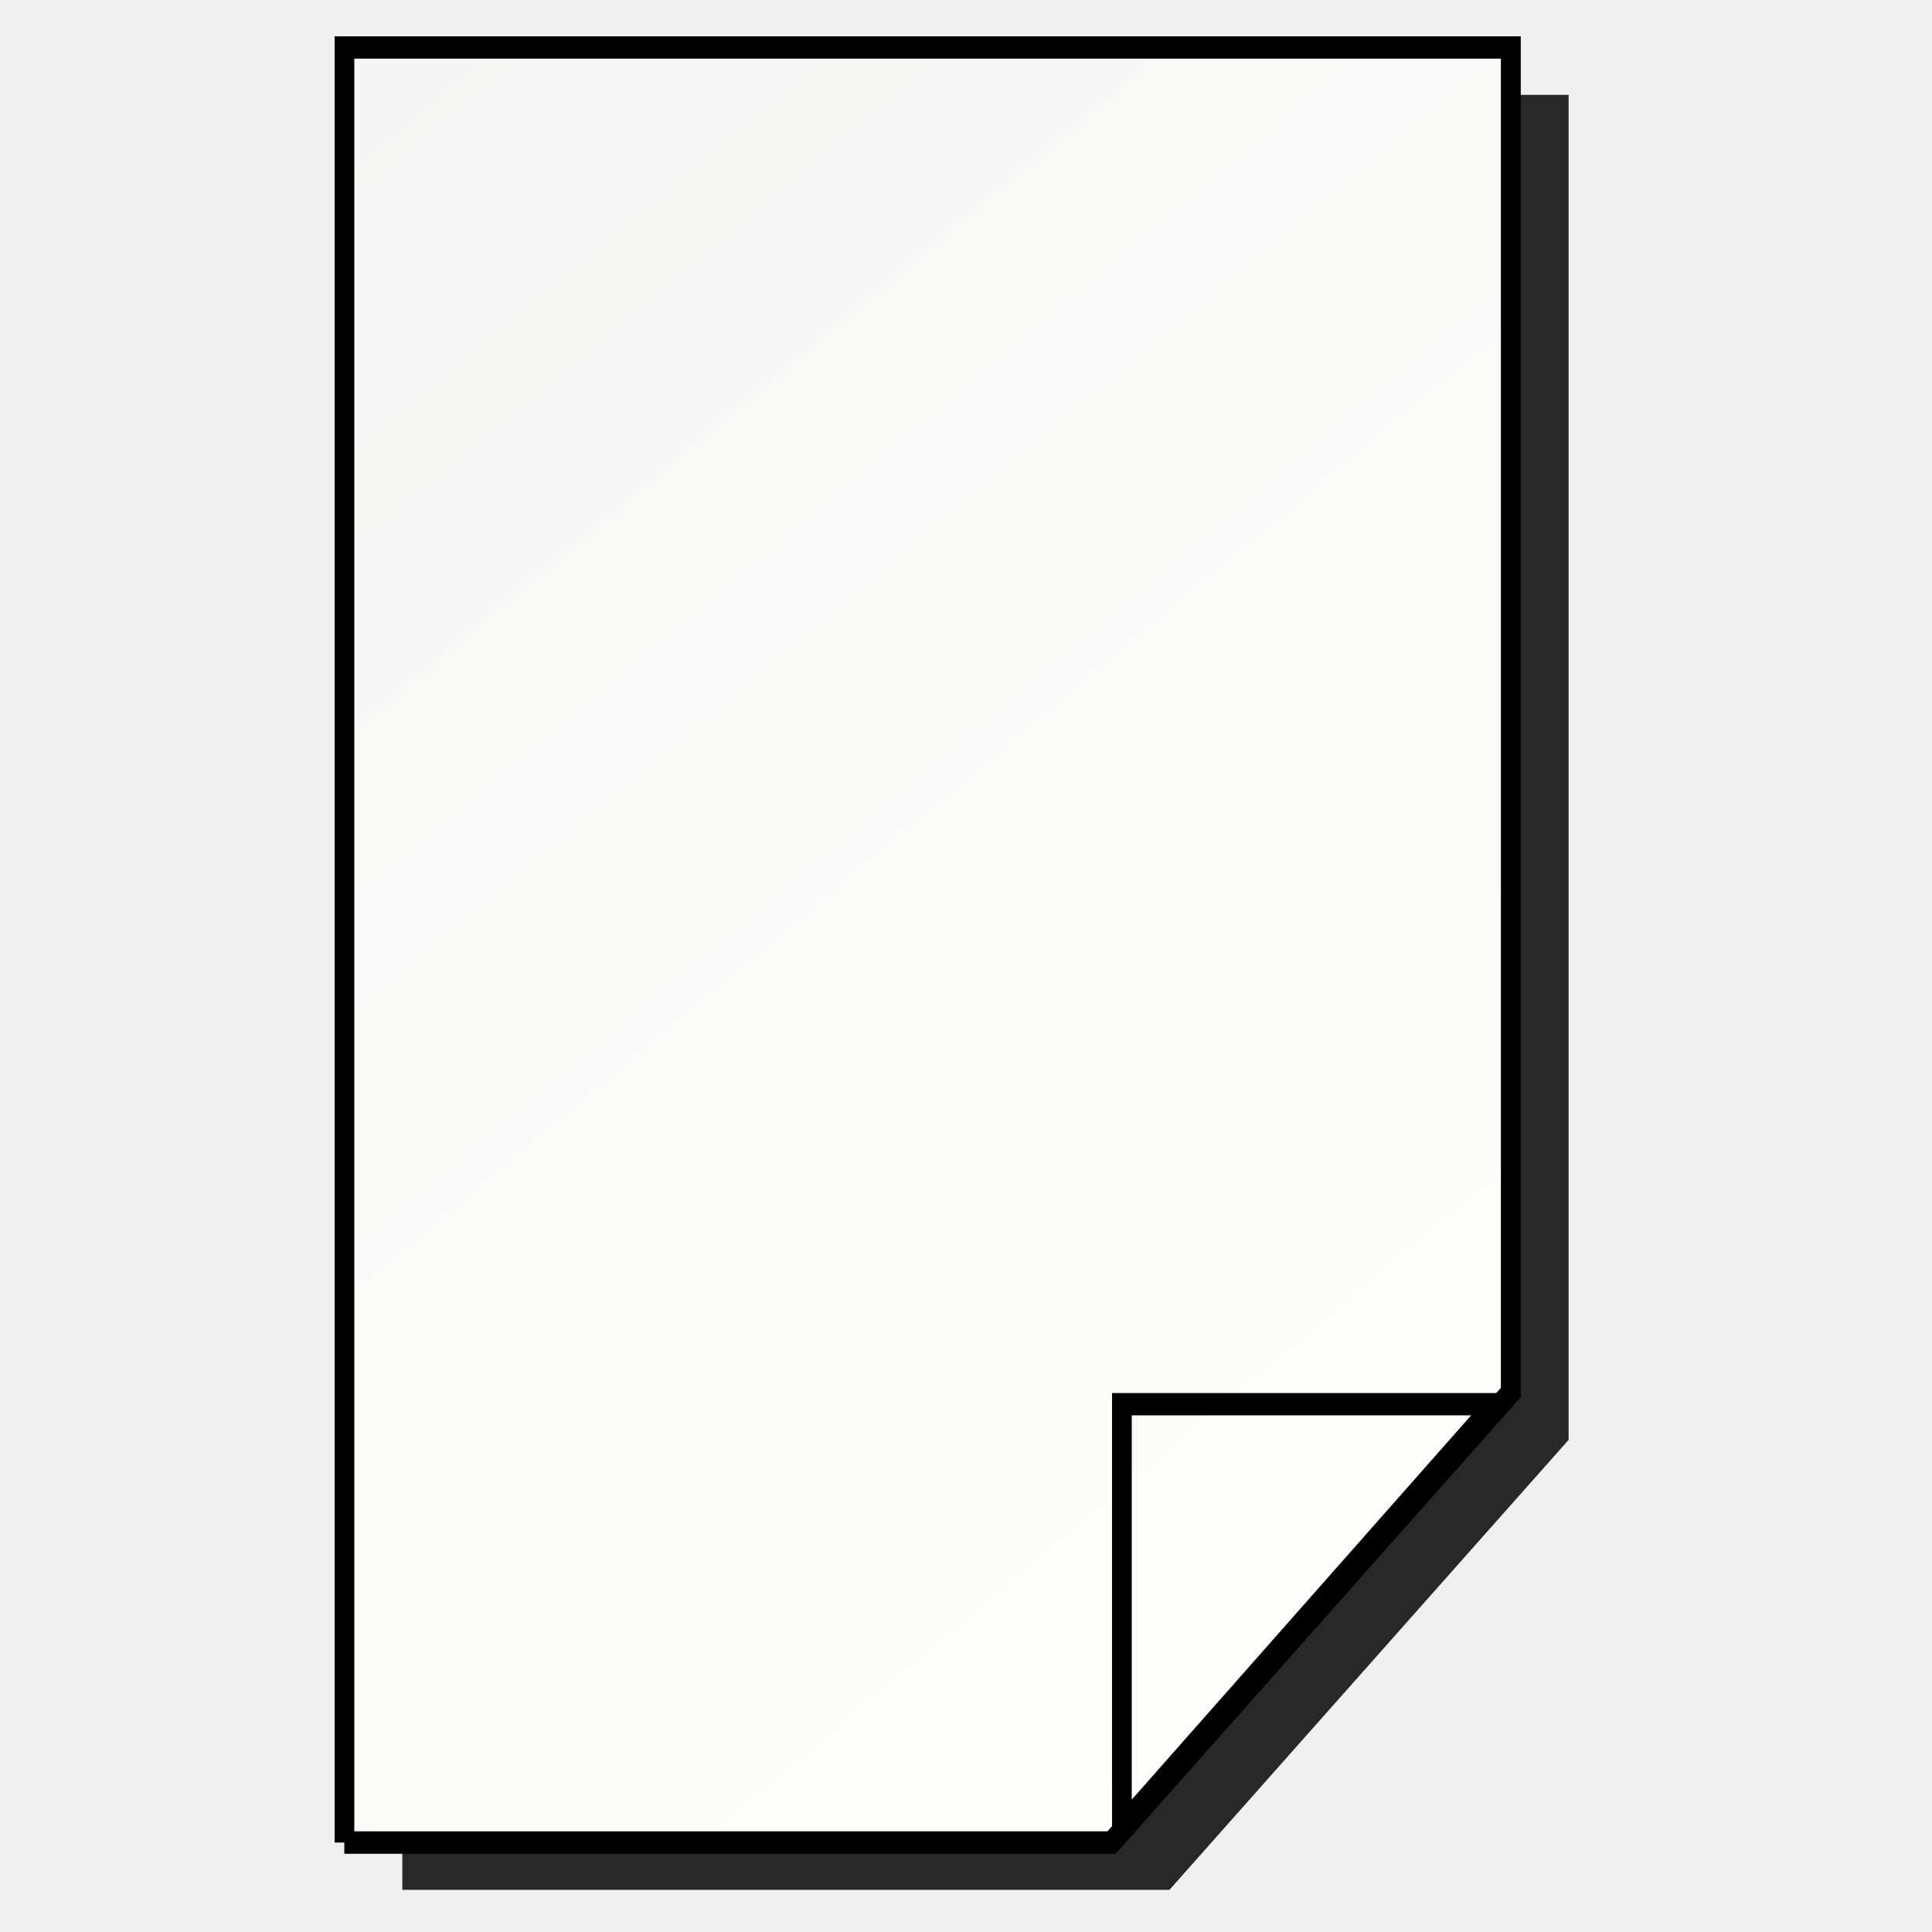
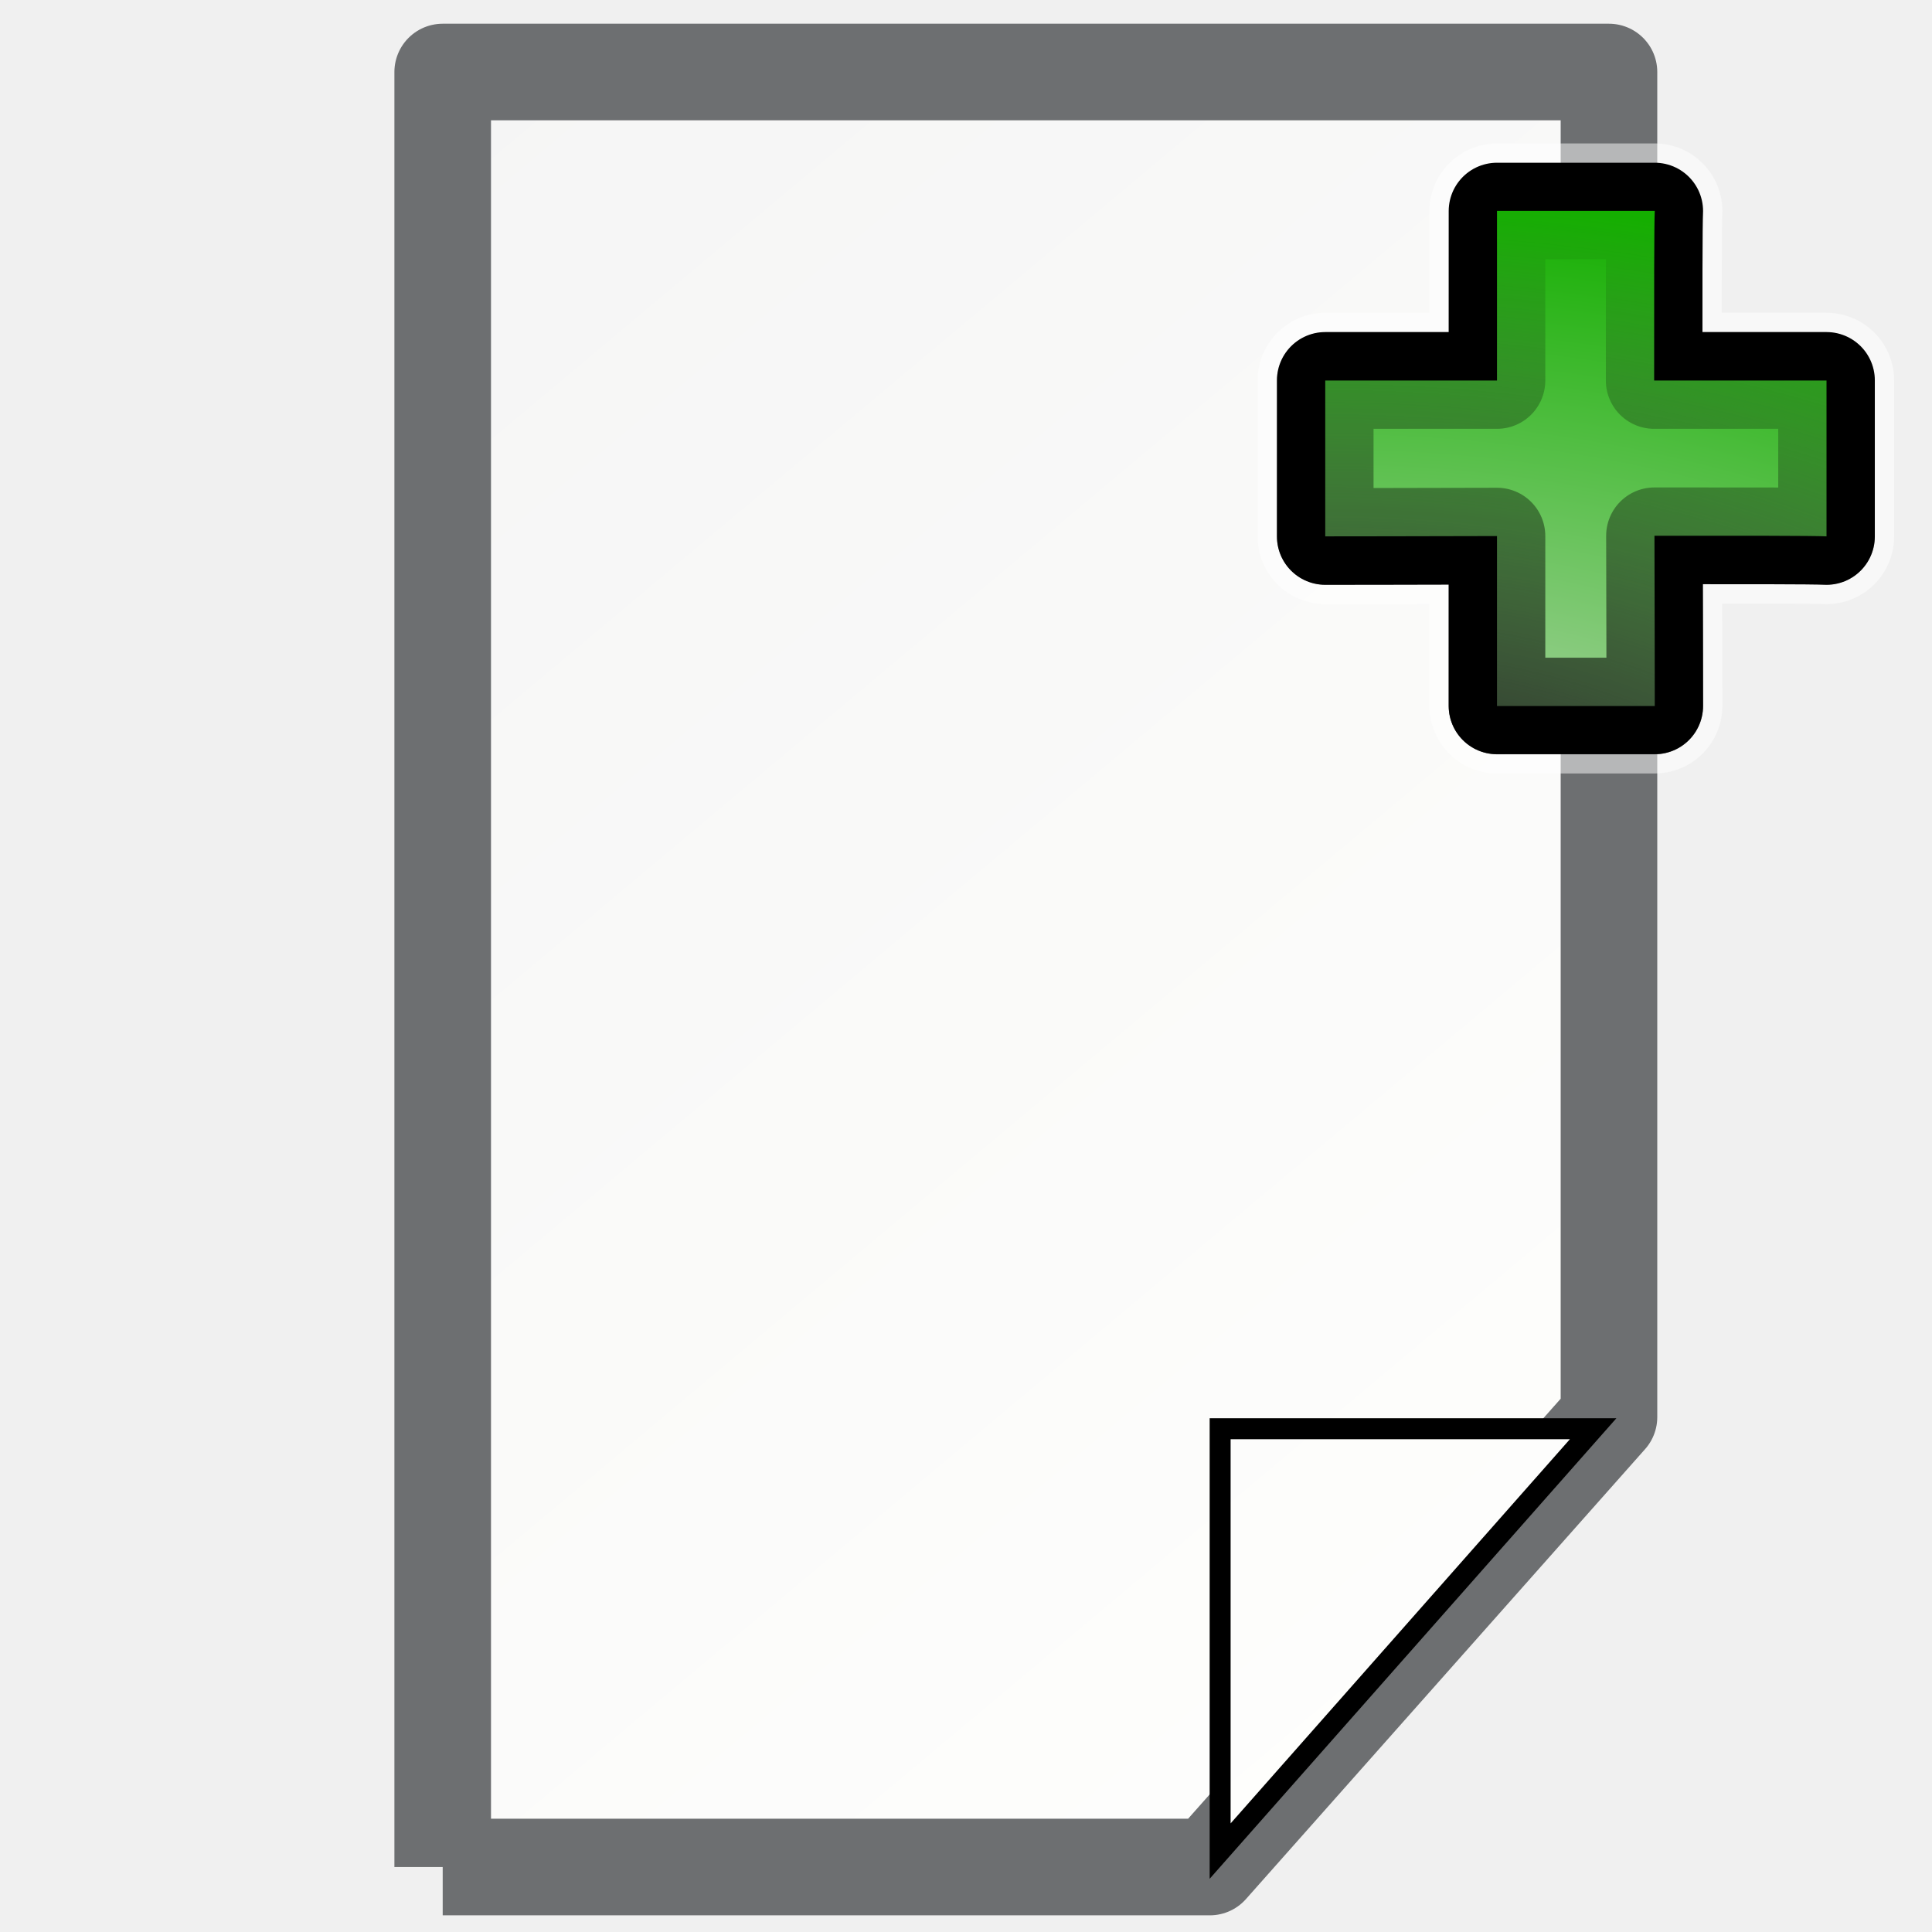
<svg xmlns="http://www.w3.org/2000/svg" xmlns:xlink="http://www.w3.org/1999/xlink" version="1.0" width="100" height="100" id="svg2">
  <defs id="defs4">
    <linearGradient id="linearGradient3186">
      <stop id="stop3188" style="stop-color:#f5f5f5;stop-opacity:1" offset="0" />
      <stop id="stop3190" style="stop-color:#fffffd;stop-opacity:1" offset="1" />
    </linearGradient>
    <filter id="filter3239" color-interpolation-filters="sRGB">
      <feGaussianBlur stdDeviation="2.142" id="feGaussianBlur3241" />
    </filter>
    <linearGradient x1="18.799" y1="7.946" x2="78.915" y2="89.205" id="linearGradient3243" xlink:href="#linearGradient3186" gradientUnits="userSpaceOnUse" />
-     <linearGradient x1="18.799" y1="7.946" x2="78.915" y2="89.205" id="linearGradient3245" xlink:href="#linearGradient3186" gradientUnits="userSpaceOnUse" />
-     <linearGradient x1="18.799" y1="7.946" x2="78.915" y2="89.205" id="linearGradient3247" xlink:href="#linearGradient3186" gradientUnits="userSpaceOnUse" />
+     <linearGradient xlink:href="#linearGradient3186" id="linearGradient3014" gradientUnits="userSpaceOnUse" x1="18.799" y1="7.946" x2="78.915" y2="89.205" />
+     <linearGradient xlink:href="#linearGradient3186" id="linearGradient3794" gradientUnits="userSpaceOnUse" gradientTransform="matrix(1.019354,0,0,1.154209,3.803699,-7.053628)" x1="18.799" y1="7.946" x2="78.915" y2="89.205" />
+     <linearGradient xlink:href="#linearGradient3186" id="linearGradient3796" gradientUnits="userSpaceOnUse" gradientTransform="matrix(1.019354,0,0,1.154209,3.803699,-7.053628)" x1="18.799" y1="7.946" x2="78.915" y2="89.205" />
+     <radialGradient cx="50.059" cy="48.854" r="42.138" fx="50.059" fy="48.854" id="radialGradient3113" xlink:href="#linearGradient3197" gradientUnits="userSpaceOnUse" gradientTransform="matrix(-3.188456,0,0,1.870374,184.4032,33.48546)" />
+     <linearGradient id="linearGradient3197">
+       <stop id="stop3199" style="stop-color:#e4e1e1;stop-opacity:1" offset="0" />
+       <stop id="stop3201" style="stop-color:#14af00;stop-opacity:1" offset="1" />
+     </linearGradient>
+     <radialGradient cx="50.059" cy="48.854" r="42.138" fx="50.059" fy="48.854" id="radialGradient3115" xlink:href="#linearGradient3189" gradientUnits="userSpaceOnUse" gradientTransform="matrix(-3.188456,0,0,1.870374,184.4032,33.48546)" />
+     <linearGradient id="linearGradient3189">
+       <stop id="stop3191" style="stop-color:#000000;stop-opacity:1" offset="0" />
+       <stop id="stop3193" style="stop-color:#000000;stop-opacity:0" offset="1" />
+     </linearGradient>
+     <radialGradient xlink:href="#linearGradient3197" id="radialGradient3930" gradientUnits="userSpaceOnUse" gradientTransform="matrix(-3.188456,0,0,1.870374,184.4032,33.48546)" cx="50.059" cy="48.854" fx="50.059" fy="48.854" r="42.138" />
+     <radialGradient xlink:href="#linearGradient3189" id="radialGradient3932" gradientUnits="userSpaceOnUse" gradientTransform="matrix(-3.188456,0,0,1.870374,184.4032,33.48546)" cx="50.059" cy="48.854" fx="50.059" fy="48.854" r="42.138" />
+     <radialGradient xlink:href="#linearGradient3197" id="radialGradient3935" gradientUnits="userSpaceOnUse" gradientTransform="matrix(-1.640211,0,0,0.9503674,201.3433,79.94583)" cx="50.059" cy="48.854" fx="50.059" fy="48.854" r="42.138" />
+     <radialGradient xlink:href="#linearGradient3189" id="radialGradient3937" gradientUnits="userSpaceOnUse" gradientTransform="matrix(-1.640211,0,0,0.9503674,201.3433,79.94583)" cx="50.059" cy="48.854" fx="50.059" fy="48.854" r="42.138" />
+     <linearGradient xlink:href="#linearGradient3186" id="linearGradient3941" gradientUnits="userSpaceOnUse" gradientTransform="matrix(1.019354,0,0,1.154209,3.379971,-5.782441)" x1="18.799" y1="7.946" x2="78.915" y2="89.205" />
+     <linearGradient xlink:href="#linearGradient3186" id="linearGradient3944" gradientUnits="userSpaceOnUse" gradientTransform="matrix(1.019354,0,0,1.154209,3.379971,-5.782441)" x1="18.799" y1="7.946" x2="78.915" y2="89.205" />
+     <radialGradient xlink:href="#linearGradient3197" id="radialGradient3969" gradientUnits="userSpaceOnUse" gradientTransform="matrix(-1.640211,0,0,0.9503674,201.3433,79.94583)" cx="50.059" cy="48.854" fx="50.059" fy="48.854" r="42.138" />
+     <radialGradient xlink:href="#linearGradient3189" id="radialGradient3971" gradientUnits="userSpaceOnUse" gradientTransform="matrix(-1.640211,0,0,0.9503674,201.3433,79.94583)" cx="50.059" cy="48.854" fx="50.059" fy="48.854" r="42.138" />
  </defs>
-   <g id="layer1">
-     <path d="M 20.824,97.818 L 60.53,97.818 L 81.19,74.528 L 81.19,4.909 L 20.824,4.909 L 20.824,97.818" id="path3228" style="fill:#282828;fill-opacity:1;stroke:none" />
-     <g transform="matrix(1.019354,0,0,1.154209,3.546169,-1.541193)" id="g3157" style="fill:#ffffff;fill-opacity:1;filter:url(#filter3239)" />
-     <g transform="matrix(1.019354,0,0,1.154209,-1.704772,-7.053627)" id="g3149" style="fill:#ffffff;fill-opacity:1">
-       <path d="M 19.163,88.735 L 58.115,88.735 L 78.383,68.557 L 78.383,8.24 L 19.163,8.24 L 19.163,88.735" id="path3151" style="fill:#ffffff;fill-opacity:1;stroke:#000000;stroke-opacity:1" />
-       <path d="M 58.639,69.081 L 77.58,69.081 L 58.639,88.021 L 58.639,69.081 z" id="path3153" style="fill:#ffffff;fill-opacity:1;stroke:#000000;stroke-opacity:1" />
-     </g>
-     <g transform="matrix(1.019354,0,0,1.154209,-1.704772,-7.053627)" id="g2163" style="fill:url(#linearGradient3243);fill-opacity:1">
-       <path d="M 19.163,88.735 L 58.115,88.735 L 78.383,68.557 L 78.383,8.24 L 19.163,8.24 L 19.163,88.735" id="rect2160" style="fill:url(#linearGradient3245);fill-opacity:1;stroke:#000000;stroke-opacity:1" />
-       <path d="M 58.639,69.081 L 77.58,69.081 L 58.639,88.021 L 58.639,69.081 z" id="rect3134" style="fill:url(#linearGradient3247);fill-opacity:1;stroke:#000000;stroke-opacity:1" />
-     </g>
-     <g transform="matrix(1.10758,0,0,1.10758,-1.85976,-0.2059301)" id="g2180" />
+   <g style="fill:#ffffff;fill-opacity:1;filter:url(#filter3239)" id="g3157" transform="matrix(1.019354,0,0,1.154209,-63.40298,-10.86323)" />
+   <path d="m 22.914,96.637 39.706,0 20.66,-23.29 0,-69.619 -60.366,0 0,92.909" id="rect2160" style="fill:url(#linearGradient3944);fill-opacity:1;stroke:#6d6f71;stroke-width:5;stroke-miterlimit:4;stroke-opacity:1;stroke-dasharray:none;stroke-linejoin:round" />
+   <path d="m 63.154,73.951 19.307,0 -19.307,21.861 0,-21.861 z" id="rect3134" style="fill:url(#linearGradient3941);fill-opacity:1;stroke:#000000;stroke-width:1.085;stroke-opacity:1" />
+   <g id="g2180" transform="matrix(1.10758,0,0,1.10758,-68.80891,-9.527964)" />
+   <g id="g3964" transform="translate(-50.63559,-76.27119)">
+     <path style="opacity:0.5;fill:#ffffff;stroke:#ffffff;stroke-width:7;stroke-linecap:round;stroke-linejoin:round;stroke-miterlimit:4;stroke-opacity:1;stroke-dasharray:none;stroke-dashoffset:0" id="path3242-0" d="m 128.12,87.194 0,8.765 -8.89,0 0,8.082 c 0.609,0 5.102,-0.005 8.89,-0.016 l 0,8.781 8.166,0 c 0,-0.603 -0.005,-5.039 -0.016,-8.797 4.363,-0.003 8.248,-0.003 8.906,0.032 l 0,-8.082 -8.922,0 c -0.003,-4.295 -0.003,-8.117 0.032,-8.765 l -8.166,0 0,0 z" />
+     <path style="fill:none;stroke:#000000;stroke-width:5;stroke-linecap:round;stroke-linejoin:round;stroke-miterlimit:4;stroke-opacity:1;stroke-dasharray:none;stroke-dashoffset:0" id="path3242" d="m 128.12,87.194 0,8.765 -8.89,0 0,8.082 c 0.609,0 5.102,-0.005 8.89,-0.016 l 0,8.781 8.166,0 c 0,-0.603 -0.005,-5.039 -0.016,-8.797 4.363,-0.003 8.248,-0.003 8.906,0.032 l 0,-8.082 -8.922,0 c -0.003,-4.295 -0.003,-8.117 0.032,-8.765 l -8.166,0 0,0 z" />
+     <path style="fill:url(#radialGradient3969);fill-opacity:1;fill-rule:evenodd;stroke:url(#radialGradient3971);stroke-width:5;stroke-linecap:round;stroke-linejoin:round;stroke-miterlimit:4;stroke-opacity:1;stroke-dasharray:none;stroke-dashoffset:0" id="path3176" d="m 128.12,87.186 0,8.781 -8.89,0 0,8.066 c 0.609,0 5.102,-0.005 8.89,-0.016 l 0,8.797 8.166,0 c 0,-0.603 -0.005,-5.052 -0.016,-8.813 4.363,-0.003 8.248,-0.003 8.906,0.032 l 0,-8.066 -8.922,0 c -0.003,-4.302 -0.003,-8.132 0.032,-8.781 l -8.166,0 0,0 z" />
  </g>
</svg>
